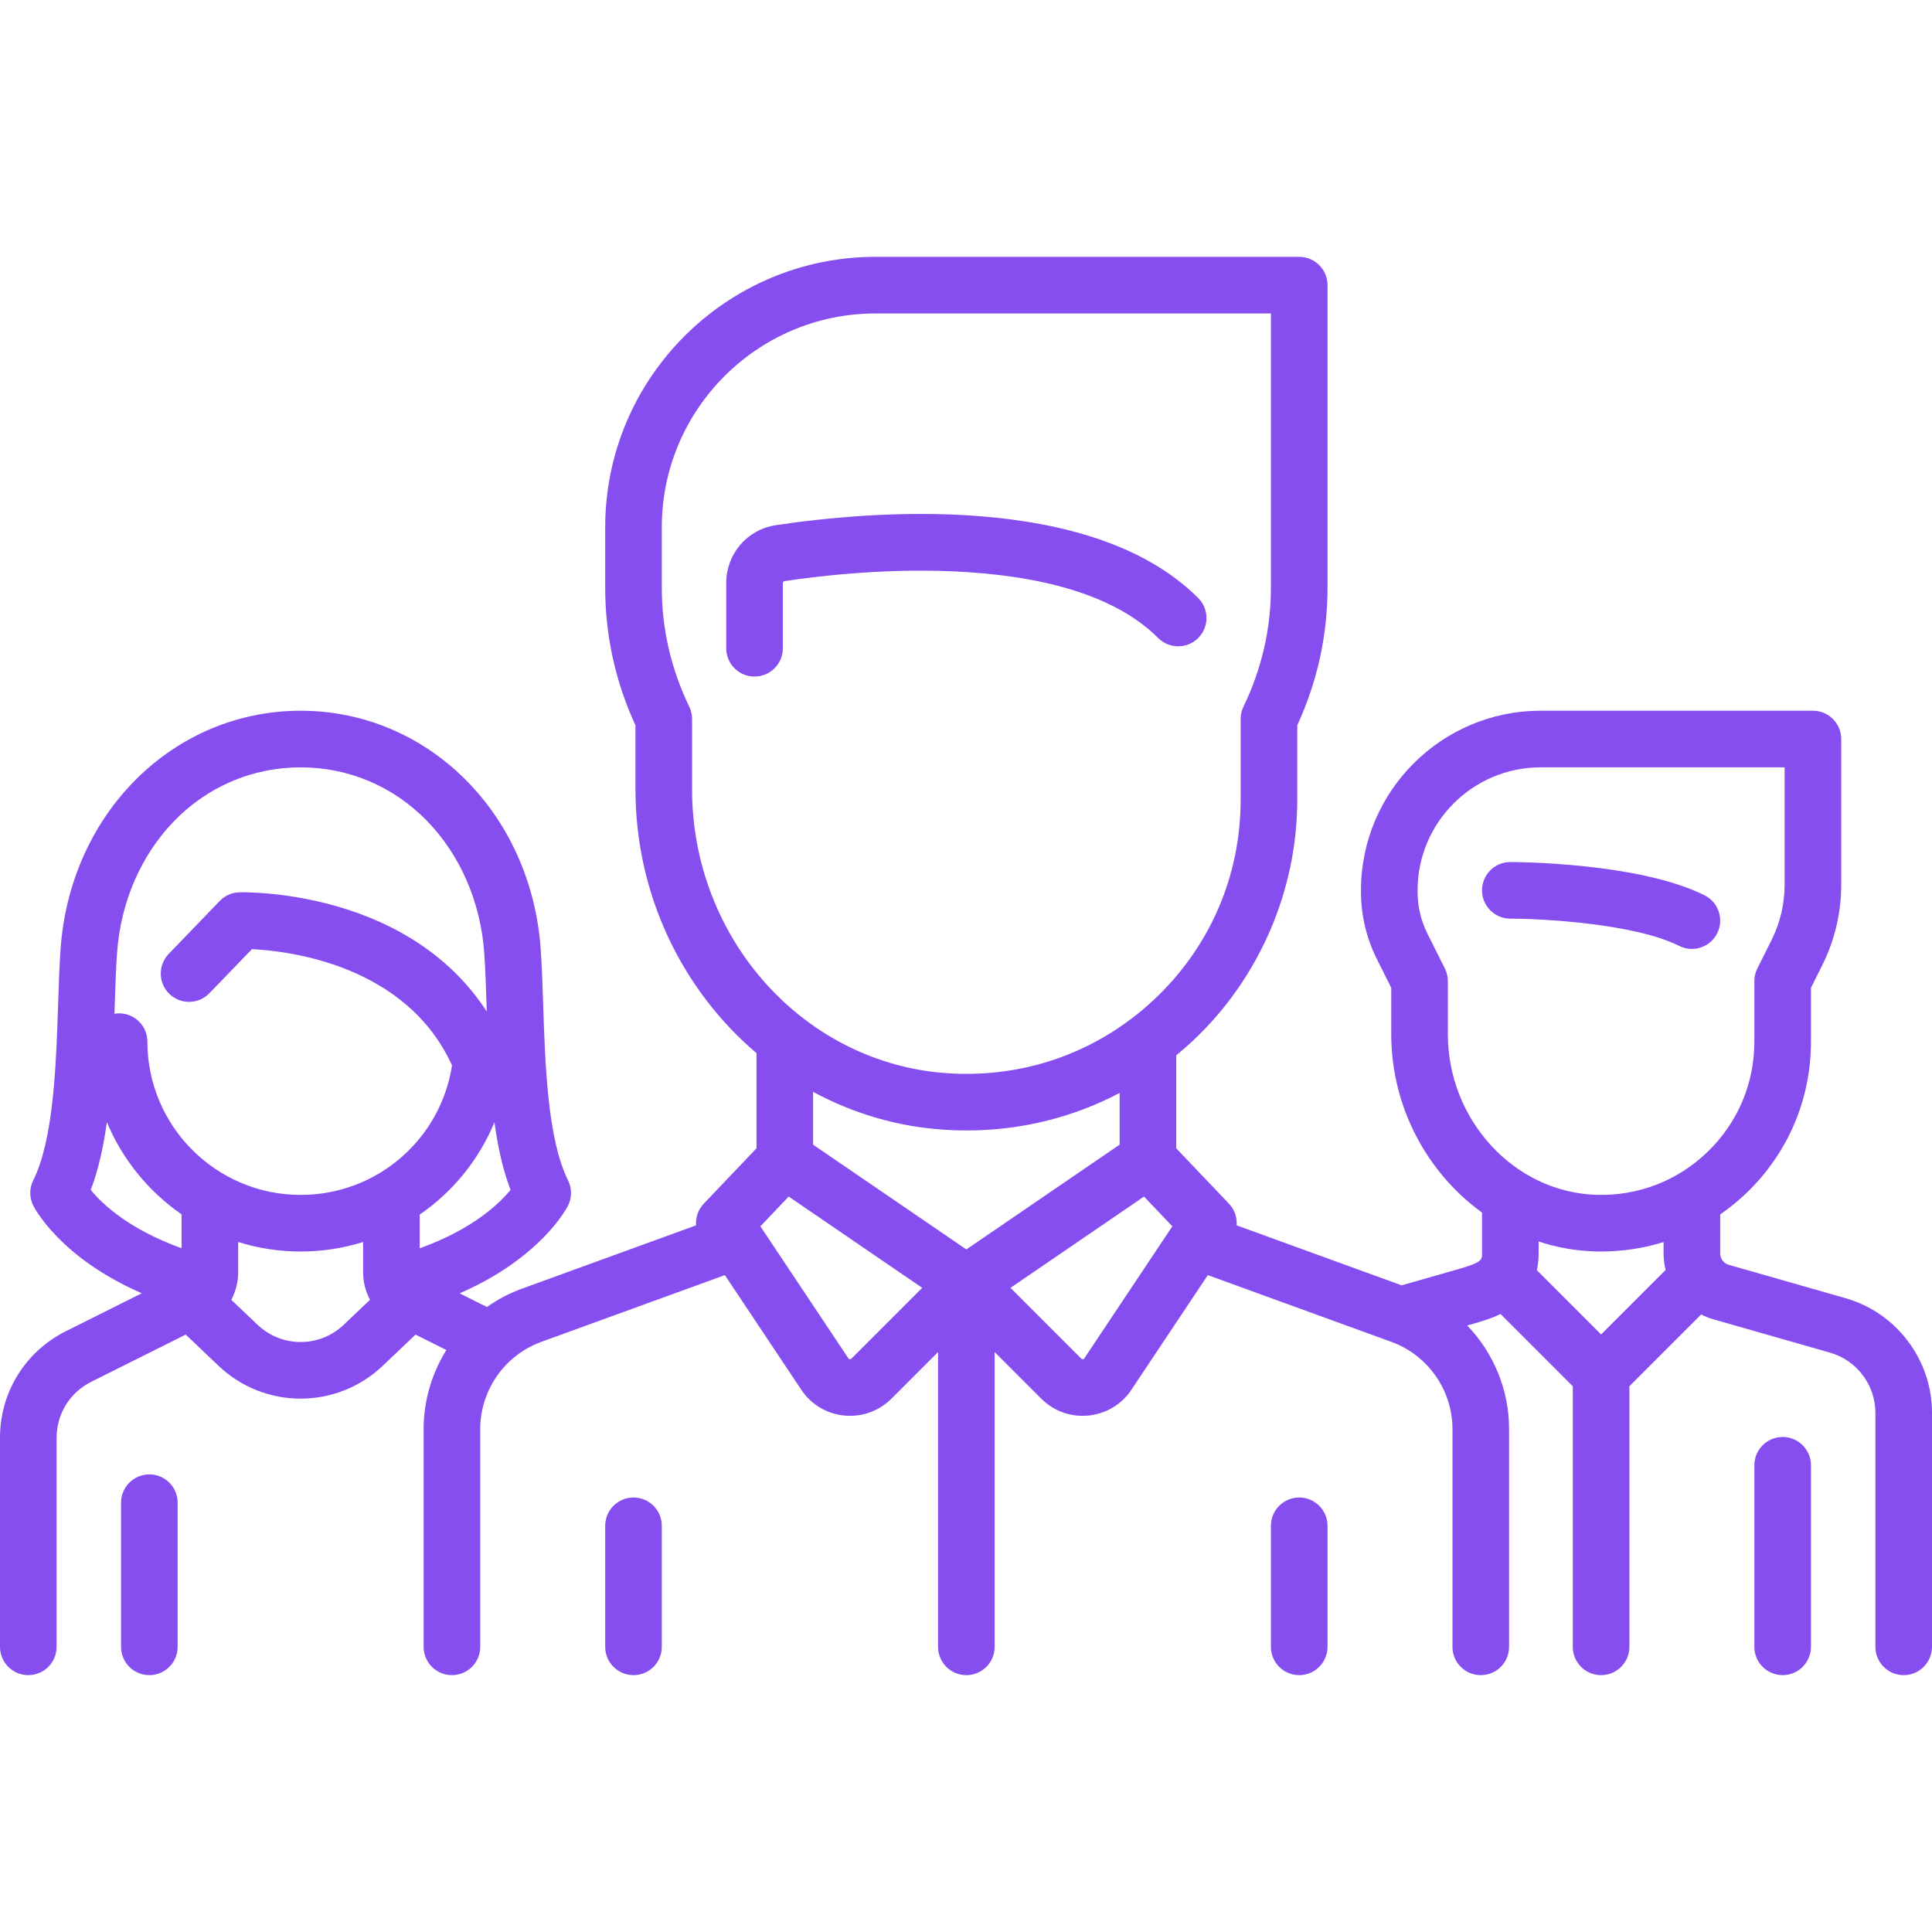
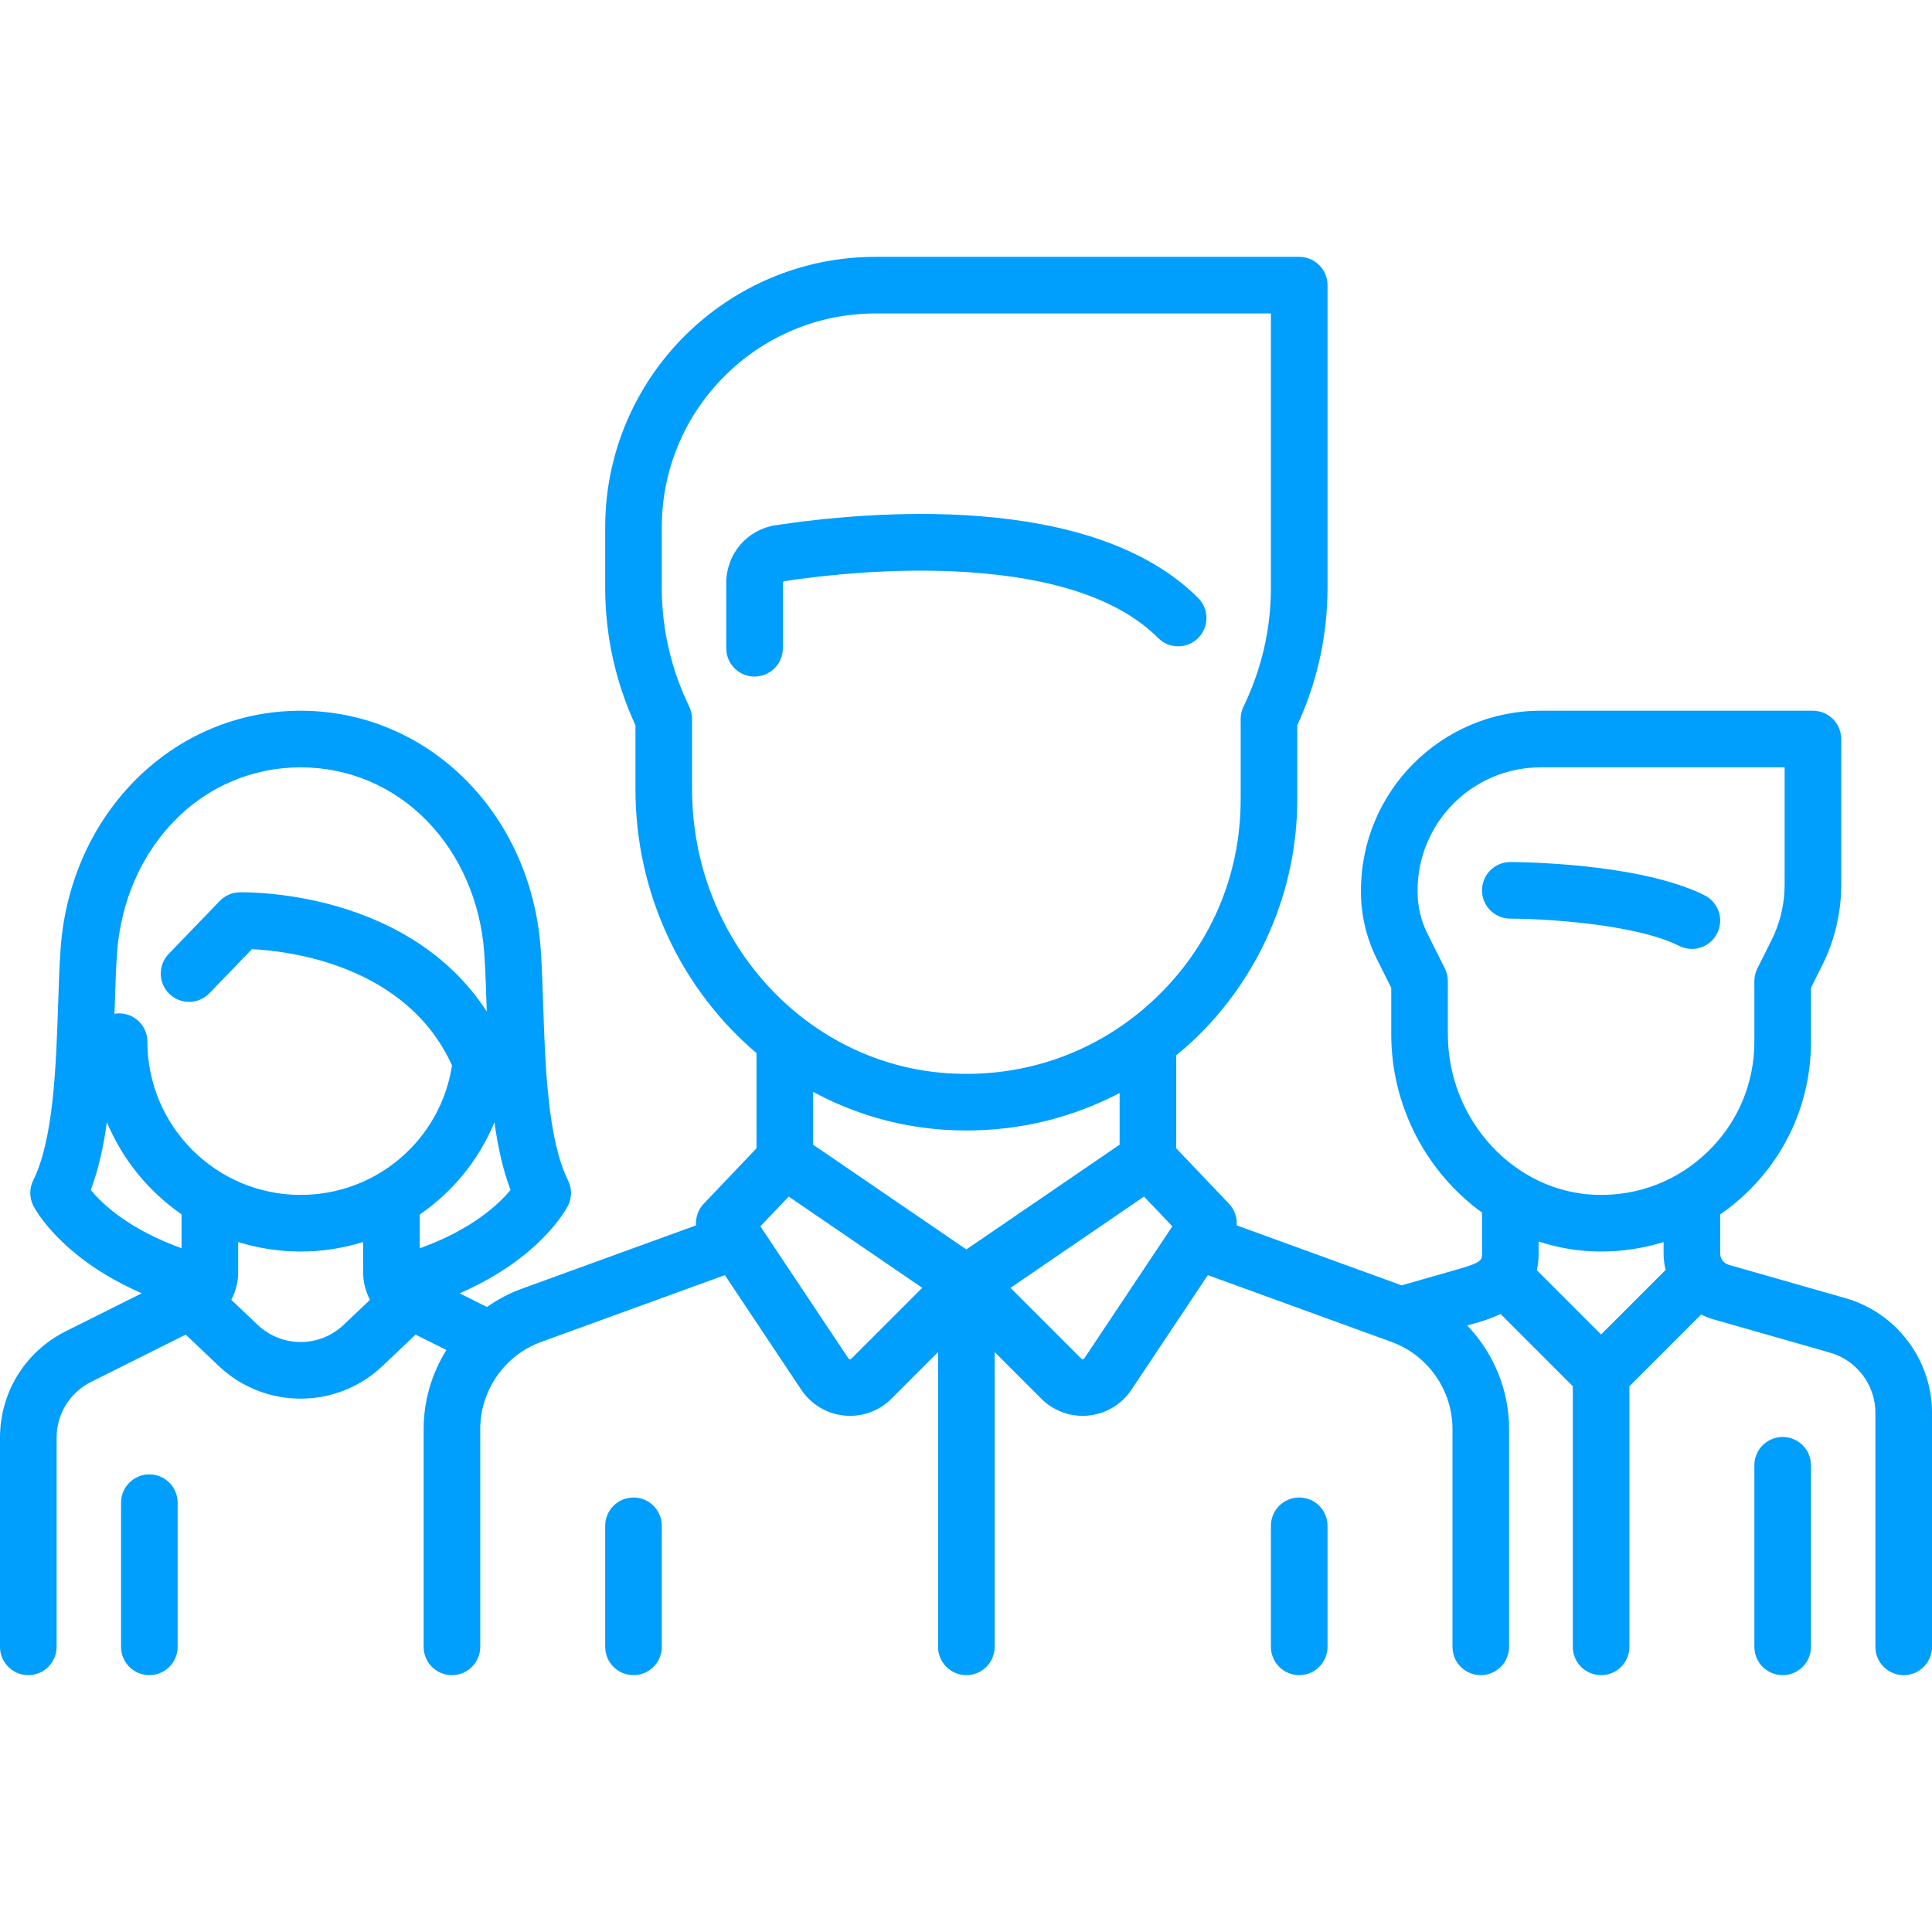
- <svg xmlns="http://www.w3.org/2000/svg" fill="#864def" version="1.1" id="Layer_1" x="0px" y="0px" viewBox="0 0 512 512" style="enable-background:new 0 0 512 512;" xml:space="preserve">
+ <svg xmlns="http://www.w3.org/2000/svg" fill="#009efd" version="1.1" id="Layer_1" x="0px" y="0px" viewBox="0 0 512 512" style="enable-background:new 0 0 512 512;" xml:space="preserve">
  <g>
    <g>
      <path d="M451.72,237.26c-17.422-8.71-50.087-8.811-51.469-8.811c-4.142,0-7.5,3.358-7.5,7.5c0,4.142,3.358,7.5,7.5,7.5    c8.429,0.001,32.902,1.299,44.761,7.228c1.077,0.539,2.221,0.793,3.348,0.793c2.751,0,5.4-1.52,6.714-4.147    C456.927,243.618,455.425,239.113,451.72,237.26z" />
    </g>
  </g>
  <g>
    <g>
      <path stroke-width="500000" d="M489.112,344.041l-30.975-8.85c-1.337-0.382-2.271-1.62-2.271-3.011v-10.339c2.52-1.746,4.924-3.7,7.171-5.881    c10.89-10.568,16.887-24.743,16.887-39.915v-14.267l2.995-5.989c3.287-6.575,5.024-13.936,5.024-21.286v-38.65    c0-4.142-3.358-7.5-7.5-7.5H408.27c-26.244,0-47.596,21.352-47.596,47.596v0.447c0,6.112,1.445,12.233,4.178,17.699l3.841,7.682    v12.25c0,19.414,9.567,36.833,24.058,47.315l0.002,10.836c0,1.671,0,2.363-6.193,4.133l-15.114,4.318l-43.721-15.898    c0.157-2.063-0.539-4.161-2.044-5.742l-13.971-14.678v-24.64c1.477-1.217,2.933-2.467,4.344-3.789    c17.625-16.52,27.733-39.844,27.733-63.991v-19.678c5.322-11.581,8.019-23.836,8.019-36.457v-80.19c0-4.142-3.358-7.5-7.5-7.5    H232.037c-39.51,0-71.653,32.144-71.653,71.653v16.039c0,12.621,2.697,24.876,8.019,36.457v16.931    c0,28.036,12.466,53.294,32.077,69.946v25.22l-13.971,14.678c-1.505,1.581-2.201,3.679-2.044,5.742l-46.145,16.779    c-3.344,1.216-6.451,2.863-9.272,4.858l-7.246-3.623c21.57-9.389,28.403-22.594,28.731-23.25c1.056-2.111,1.056-4.597,0-6.708    c-5.407-10.814-6.062-30.635-6.588-46.561c-0.175-5.302-0.341-10.311-0.658-14.771c-2.557-35.974-29.905-63.103-63.615-63.103    s-61.059,27.128-63.615,63.103c-0.317,4.461-0.483,9.47-0.658,14.773c-0.526,15.925-1.182,35.744-6.588,46.558    c-1.056,2.111-1.056,4.597,0,6.708c0.328,0.656,7.147,13.834,28.76,23.234l-20.127,10.063C6.684,358.176,0,368.991,0,381.02    v55.409c0,4.142,3.358,7.5,7.5,7.5s7.5-3.358,7.5-7.5V381.02c0-6.312,3.507-11.987,9.152-14.81l25.063-12.531l8.718,8.285    c6.096,5.793,13.916,8.688,21.739,8.688c7.821,0,15.645-2.897,21.739-8.688l8.717-8.284l8.172,4.086    c-3.848,6.157-6.032,13.377-6.032,20.94v57.725c0,4.142,3.358,7.5,7.5,7.5c4.142,0,7.5-3.358,7.5-7.5v-57.725    c0-10.296,6.501-19.578,16.178-23.097l48.652-17.691l20.253,30.381c2.589,3.884,6.738,6.375,11.383,6.835    c0.518,0.051,1.033,0.076,1.547,0.076c4.098,0,8.023-1.613,10.957-4.546l12.356-12.356v78.124c0,4.142,3.358,7.5,7.5,7.5    c4.142,0,7.5-3.358,7.5-7.5v-78.124l12.356,12.356c2.933,2.934,6.858,4.547,10.957,4.547c0.513,0,1.029-0.025,1.546-0.076    c4.646-0.46,8.795-2.951,11.384-6.835l20.254-30.38l48.651,17.691c9.676,3.519,16.178,12.801,16.178,23.097v57.725    c0,4.142,3.358,7.5,7.5,7.5c4.142,0,7.5-3.358,7.5-7.5v-57.725c0-10.428-4.143-20.208-11.093-27.441l1.853-0.529    c1.869-0.534,4.419-1.265,6.979-2.52l19.149,19.149v69.066c0,4.142,3.358,7.5,7.5,7.5c4.142,0,7.5-3.358,7.5-7.5v-69.066    l19.016-19.016c1.011,0.514,2.073,0.948,3.191,1.267l30.976,8.85c7.07,2.02,12.009,8.567,12.009,15.921v62.044    c0,4.142,3.358,7.5,7.5,7.5c4.142,0,7.5-3.358,7.5-7.5v-62.044C512,360.371,502.588,347.892,489.112,344.041z M48.115,330.794    c-14.029-5.048-21.066-11.778-24.07-15.453c2.048-5.354,3.376-11.486,4.275-17.959c4.136,9.917,11.063,18.383,19.795,24.423    V330.794z M91.08,351.092c-6.397,6.078-16.418,6.077-22.813-0.001l-6.975-6.628c1.177-2.205,1.824-4.705,1.824-7.324v-7.994    c5.232,1.635,10.794,2.517,16.558,2.517c5.757,0,11.316-0.886,16.557-2.512l-0.001,7.988c0,2.62,0.646,5.121,1.824,7.327    L91.08,351.092z M79.676,316.662c-22.396,0-40.615-18.22-40.615-40.615c0-4.142-3.358-7.5-7.5-7.5c-0.42,0-0.83,0.043-1.231,0.11    c0.022-0.645,0.043-1.291,0.065-1.93c0.167-5.157,0.328-10.028,0.625-14.206c0.958-13.476,6.343-25.894,15.163-34.968    c8.899-9.156,20.793-14.198,33.491-14.198s24.591,5.042,33.491,14.198c8.82,9.074,14.205,21.492,15.163,34.968    c0.296,4.177,0.458,9.047,0.628,14.203c0.015,0.443,0.03,0.892,0.045,1.338c-8.16-12.572-20.762-21.837-37.045-27.069    c-15.043-4.833-27.981-4.534-28.527-4.52c-1.964,0.055-3.828,0.877-5.191,2.291l-13.532,14.034    c-2.875,2.982-2.789,7.73,0.193,10.605s7.73,2.788,10.605-0.193l11.26-11.677c9.697,0.474,40.894,4.102,53.027,30.819    C116.738,302.04,99.816,316.662,79.676,316.662z M111.229,330.819l0.001-8.945c8.725-6.007,15.662-14.457,19.801-24.449    c0.899,6.458,2.226,12.576,4.27,17.918C132.314,318.983,125.244,325.773,111.229,330.819z M183.403,209.145v-18.608    c0-1.129-0.255-2.244-0.746-3.261c-4.826-9.994-7.273-20.598-7.273-31.518V139.72c0-31.239,25.415-56.653,56.653-56.653h104.769    v72.692c0,10.92-2.447,21.524-7.273,31.518c-0.491,1.017-0.746,2.132-0.746,3.261v21.355c0,20.311-8.165,39.15-22.991,53.047    c-1.851,1.734-3.772,3.36-5.758,4.875c-0.044,0.03-0.086,0.063-0.129,0.094c-13.889,10.545-30.901,15.67-48.667,14.519    C213.201,281.965,183.403,248.897,183.403,209.145z M225.632,360.056c-0.052,0.052-0.173,0.175-0.418,0.149    c-0.244-0.024-0.34-0.167-0.381-0.229l-23.325-34.988l7.506-7.887l35.385,24.187L225.632,360.056z M256.095,331.113    l-40.615-27.762v-14c10.509,5.681,22.276,9.234,34.791,10.044c1.977,0.128,3.942,0.191,5.901,0.191    c14.341,0,28.143-3.428,40.538-9.935v13.7L256.095,331.113z M287.357,359.978c-0.041,0.062-0.137,0.205-0.381,0.229    c-0.245,0.031-0.365-0.098-0.418-0.149l-18.767-18.767l35.385-24.188l7.507,7.887L287.357,359.978z M424.308,353.65l-17.02-17.019    c0.297-1.349,0.465-2.826,0.464-4.455l-0.001-3.165c4.723,1.55,9.701,2.47,14.852,2.624c0.578,0.018,1.151,0.026,1.727,0.026    c5.692,0,11.248-0.86,16.536-2.501v3.02c0,1.496,0.188,2.962,0.542,4.371L424.308,353.65z M452.591,305.196    c-7.949,7.714-18.45,11.788-29.537,11.446c-21.704-0.651-39.361-19.768-39.361-42.613v-14.021c0-1.165-0.271-2.313-0.792-3.354    l-4.633-9.266c-1.697-3.395-2.594-7.195-2.594-10.991v-0.447c0-17.974,14.623-32.596,32.596-32.596h64.673v31.15    c0,5.034-1.19,10.075-3.441,14.578l-3.786,7.572c-0.521,1.042-0.792,2.189-0.792,3.354v16.038    C464.924,287.126,460.544,297.478,452.591,305.196z" />
    </g>
  </g>
  <g>
    <g>
      <path d="M472.423,380.814c-4.142,0-7.5,3.358-7.5,7.5v48.115c0,4.142,3.358,7.5,7.5,7.5c4.142,0,7.5-3.358,7.5-7.5v-48.115    C479.923,384.173,476.565,380.814,472.423,380.814z" />
    </g>
  </g>
  <g>
    <g>
      <path d="M39.577,390.728c-4.142,0-7.5,3.358-7.5,7.5v38.201c0,4.142,3.358,7.5,7.5,7.5c4.142,0,7.5-3.358,7.5-7.5v-38.201    C47.077,394.087,43.719,390.728,39.577,390.728z" />
    </g>
  </g>
  <g>
    <g>
      <path d="M317.532,158.475c-28.366-28.366-87.715-22.943-111.917-19.295c-7.623,1.149-13.155,7.6-13.155,15.339v17.278    c0,4.142,3.358,7.5,7.5,7.5c4.142,0,7.5-3.358,7.5-7.5v-17.279c0-0.255,0.168-0.473,0.392-0.507    c9.667-1.457,28.85-3.705,48.725-2.38c23.388,1.557,40.328,7.428,50.349,17.45c2.929,2.929,7.678,2.929,10.606,0    C320.461,166.152,320.461,161.403,317.532,158.475z" />
    </g>
  </g>
  <g>
    <g>
      <path d="M167.884,396.853c-4.142,0-7.5,3.358-7.5,7.5v32.077c0,4.142,3.358,7.5,7.5,7.5c4.142,0,7.5-3.358,7.5-7.5v-32.077    C175.384,400.212,172.026,396.853,167.884,396.853z" />
    </g>
  </g>
  <g>
    <g>
      <path d="M344.306,396.853c-4.142,0-7.5,3.358-7.5,7.5v32.077c0,4.142,3.358,7.5,7.5,7.5c4.142,0,7.5-3.358,7.5-7.5v-32.077    C351.806,400.212,348.448,396.853,344.306,396.853z" />
    </g>
  </g>
  <g>
</g>
  <g>
</g>
  <g>
</g>
  <g>
</g>
  <g>
</g>
  <g>
</g>
  <g>
</g>
  <g>
</g>
  <g>
</g>
  <g>
</g>
  <g>
</g>
  <g>
</g>
  <g>
</g>
  <g>
</g>
  <g>
</g>
</svg>
